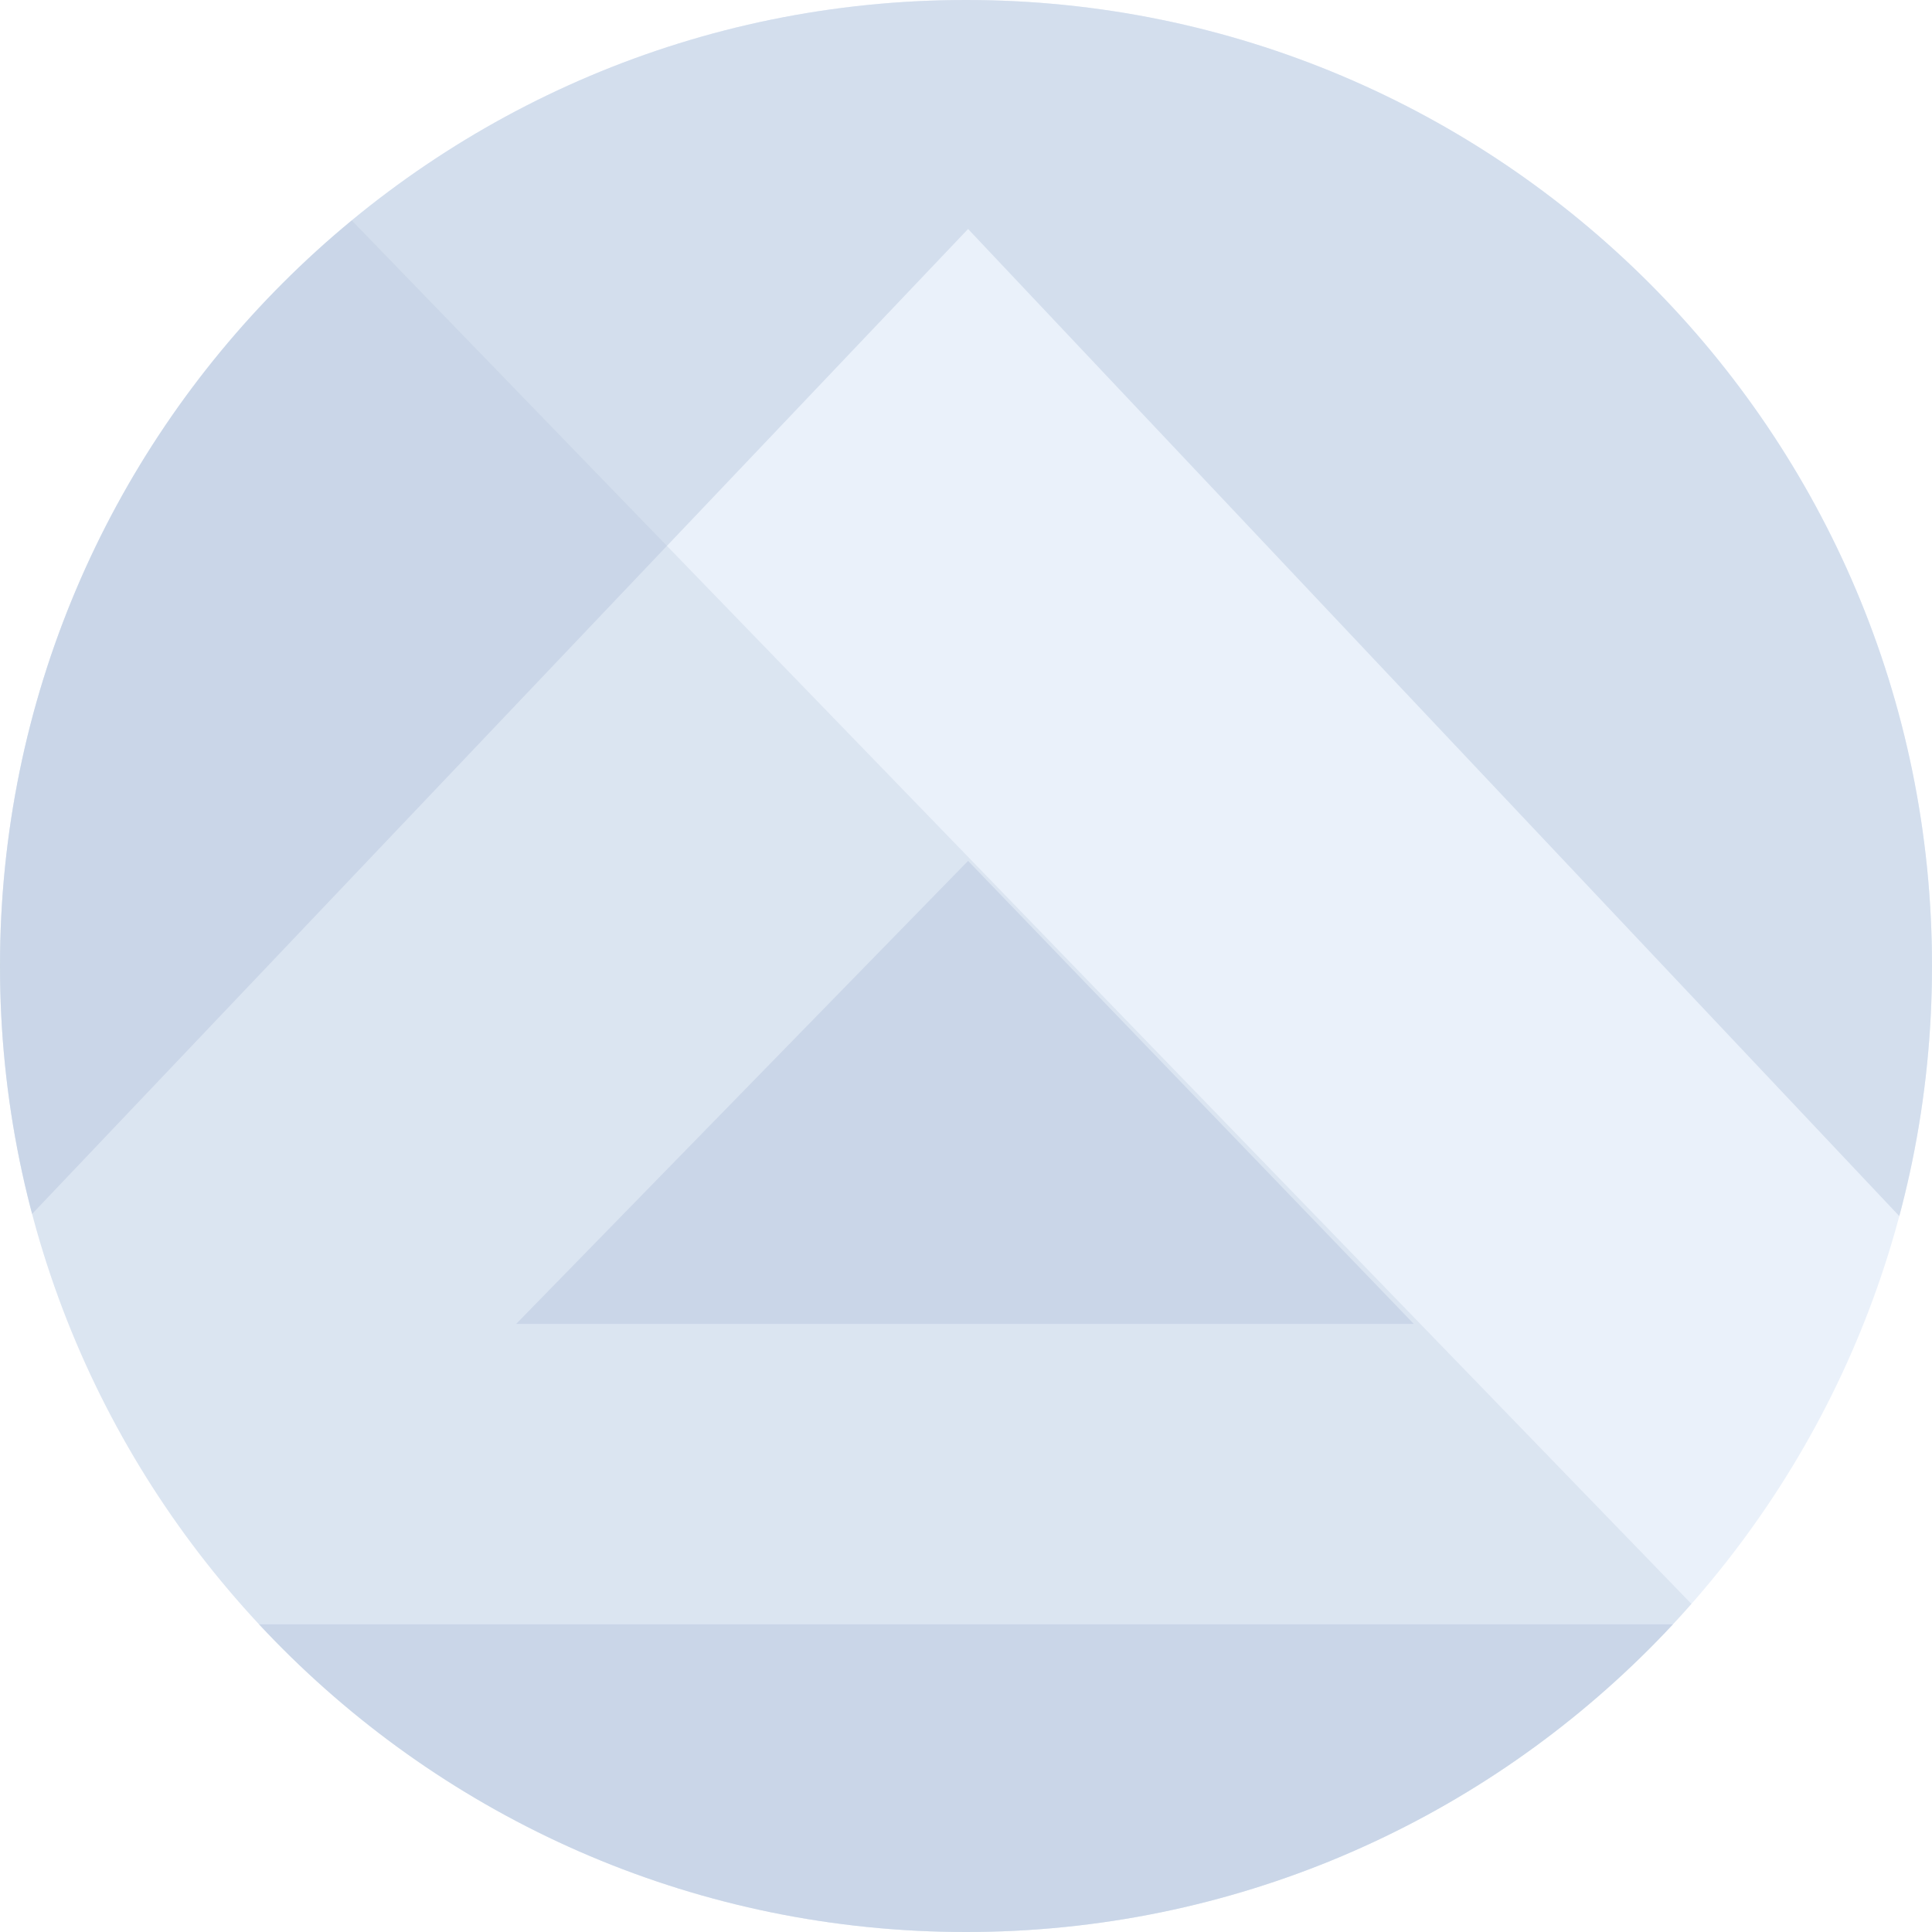
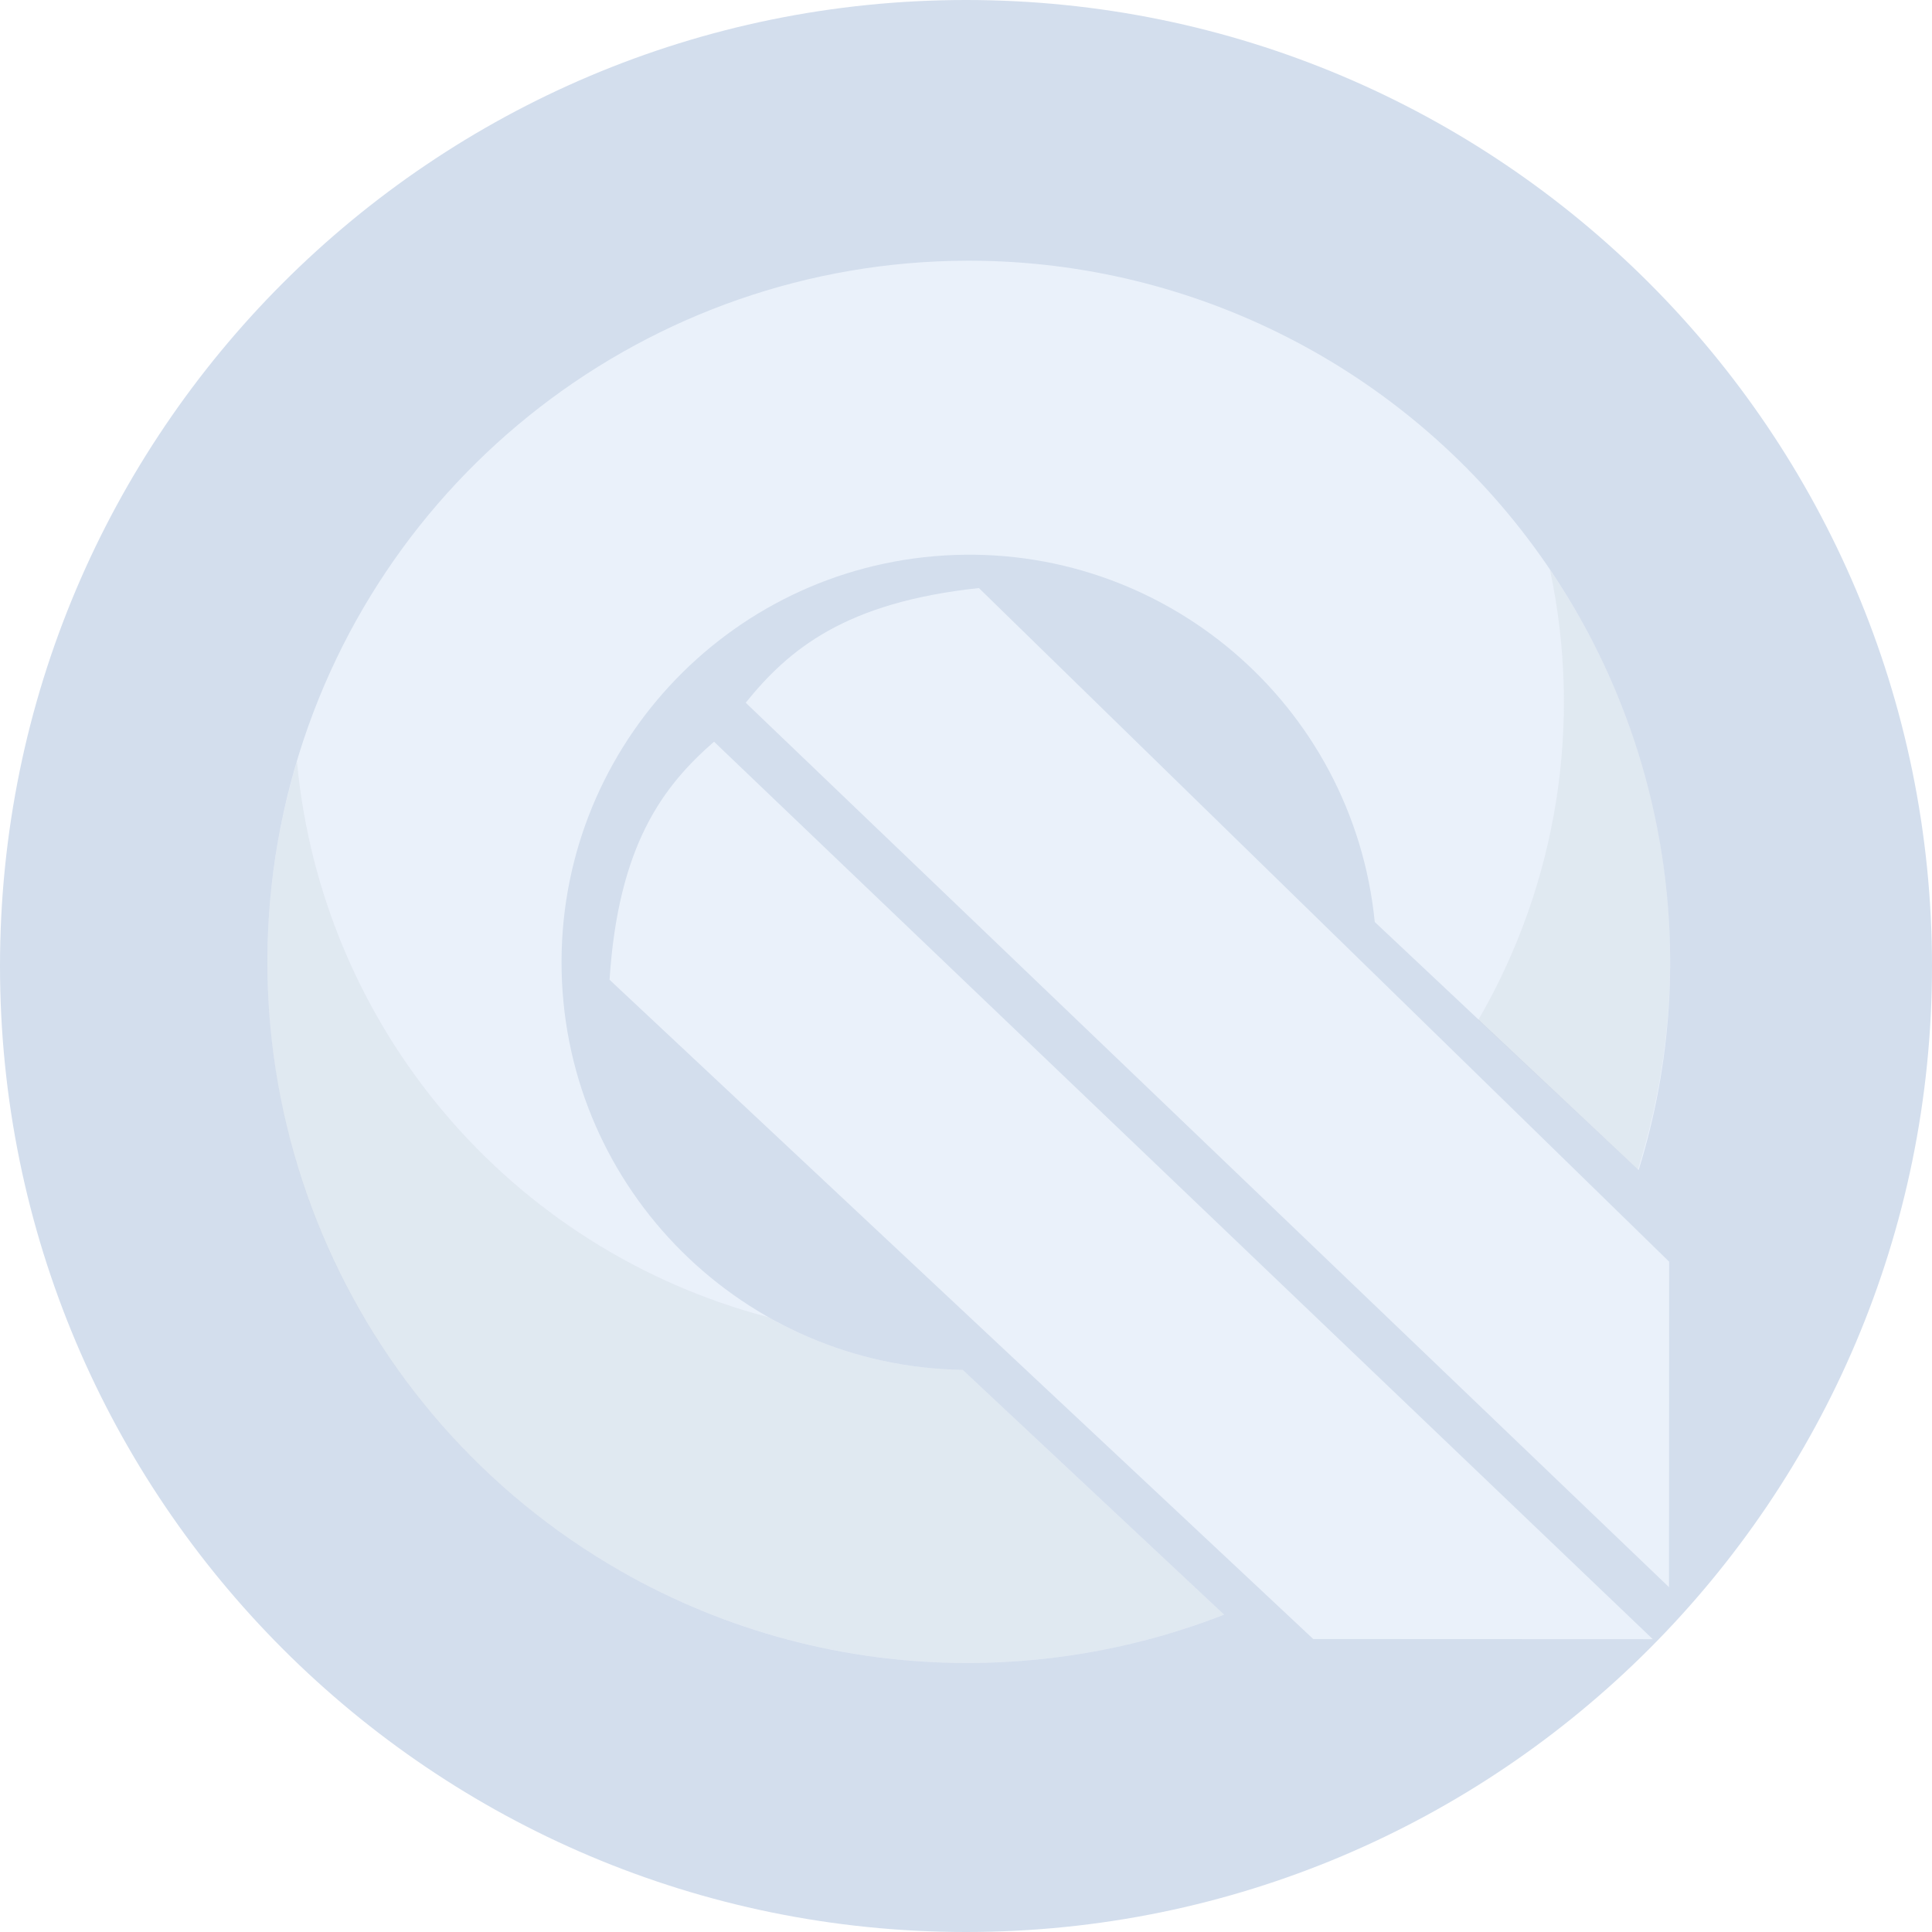
- <svg xmlns="http://www.w3.org/2000/svg" viewBox="0 0 135 135">
+ <svg xmlns="http://www.w3.org/2000/svg" id="Layer_1" data-name="Layer 1" viewBox="0 0 134.8 134.8">
  <defs>
-     <style>
-       .cls-1 {
-         fill: #eaf1fa;
-       }
- 
-       .cls-2 {
-         clip-path: url(#clip-Canvas);
-       }
- 
-       .cls-3 {
-         clip-path: url(#clip-path);
-       }
- 
-       .cls-4 {
-         fill: #d3deed;
-       }
- 
-       .cls-5 {
-         fill: #b0c0d6;
-         opacity: 0.251;
-       }
-     </style>
-     <clipPath id="clip-path">
-       <circle class="cls-1" cx="67.5" cy="67.5" r="67.5" />
-     </clipPath>
-     <clipPath id="clip-Canvas">
-       <rect width="135" height="135" />
-     </clipPath>
+     <style>.cls-1{fill:#d3deed;}.cls-2{fill:#eaf1fa;}.cls-3{opacity:0.25;isolation:isolate;}.cls-4{fill:#c5cfd8;}</style>
  </defs>
-   <g class="cls-2">
-     <g>
-       <g>
-         <circle class="cls-1" cx="67.5" cy="67.5" r="67.5" />
-         <g class="cls-3">
-           <path class="cls-4" d="M67.645,16-111,204,67.645-85,245,204ZM-12.812,143.663,15.737,113.5H119.119l28.549,30.168ZM36.068,92.509,67.645,60.155,98.789,92.509Z" />
-           <path class="cls-5" d="M11.628,2.026,126.754,120.918,7.05,235.811-108.076,116.919Z" />
-         </g>
-       </g>
-     </g>
+   <circle class="cls-1" cx="67.4" cy="67.4" r="67.4" />
+   <path class="cls-2" d="M91.71,114.4l-49.1-46c.61-9.39,3.72-13.5,7.29-16.61l65.5,62.62Z" transform="translate(-0.08 -0.04)" />
+   <path class="cls-2" d="M43.43,109.68A48.94,48.94,0,0,1,67.55,18.23h.3a48.94,48.94,0,0,1,46.56,63.45v0L96,64.37A28.44,28.44,0,1,0,67.25,95.62L85.49,112.7h0a49.2,49.2,0,0,1-17.66,3.37h-.34A48.68,48.68,0,0,1,43.43,109.68Z" transform="translate(-0.08 -0.04)" />
+   <path class="cls-2" d="M116.53,110.78,52.11,49.07c3-3.71,6.92-7,16.27-8l48.16,47Z" transform="translate(-0.08 -0.04)" />
+   <g class="cls-3">
+     <path class="cls-4" d="M116.61,67.37a48.69,48.69,0,0,0-8.39-27.59,44.19,44.19,0,0,1-5,31.43l11.14,10.44v0A49,49,0,0,0,116.61,67.37Z" transform="translate(-0.08 -0.04)" />
+     <path class="cls-4" d="M53.68,91.94A44.32,44.32,0,0,1,20.8,53.16a48.85,48.85,0,0,0,46.69,62.91h.34a49.2,49.2,0,0,0,17.66-3.37L67.25,95.62A28.37,28.37,0,0,1,53.68,91.94Z" transform="translate(-0.08 -0.04)" />
  </g>
</svg>
